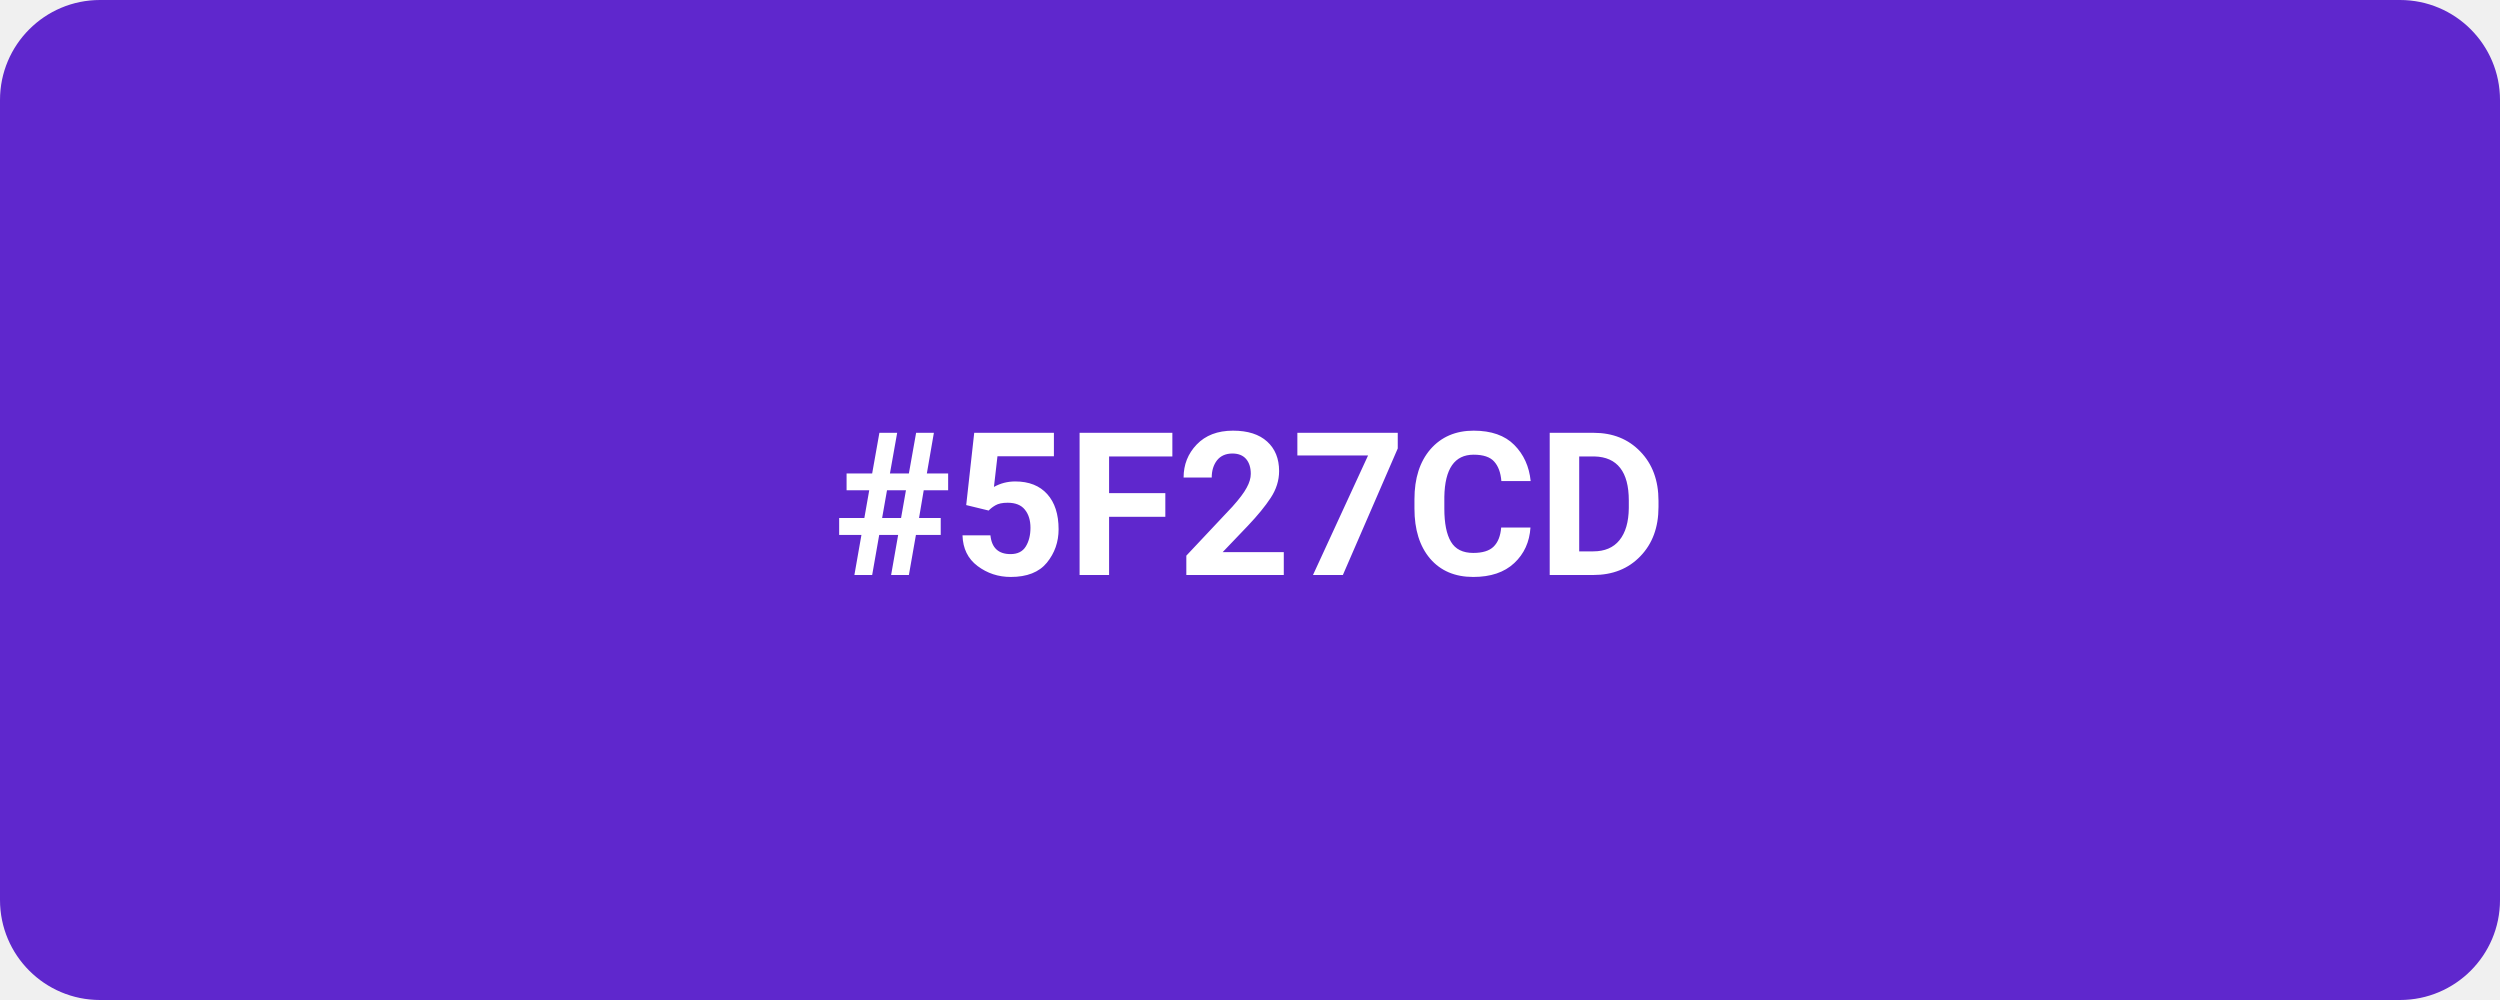
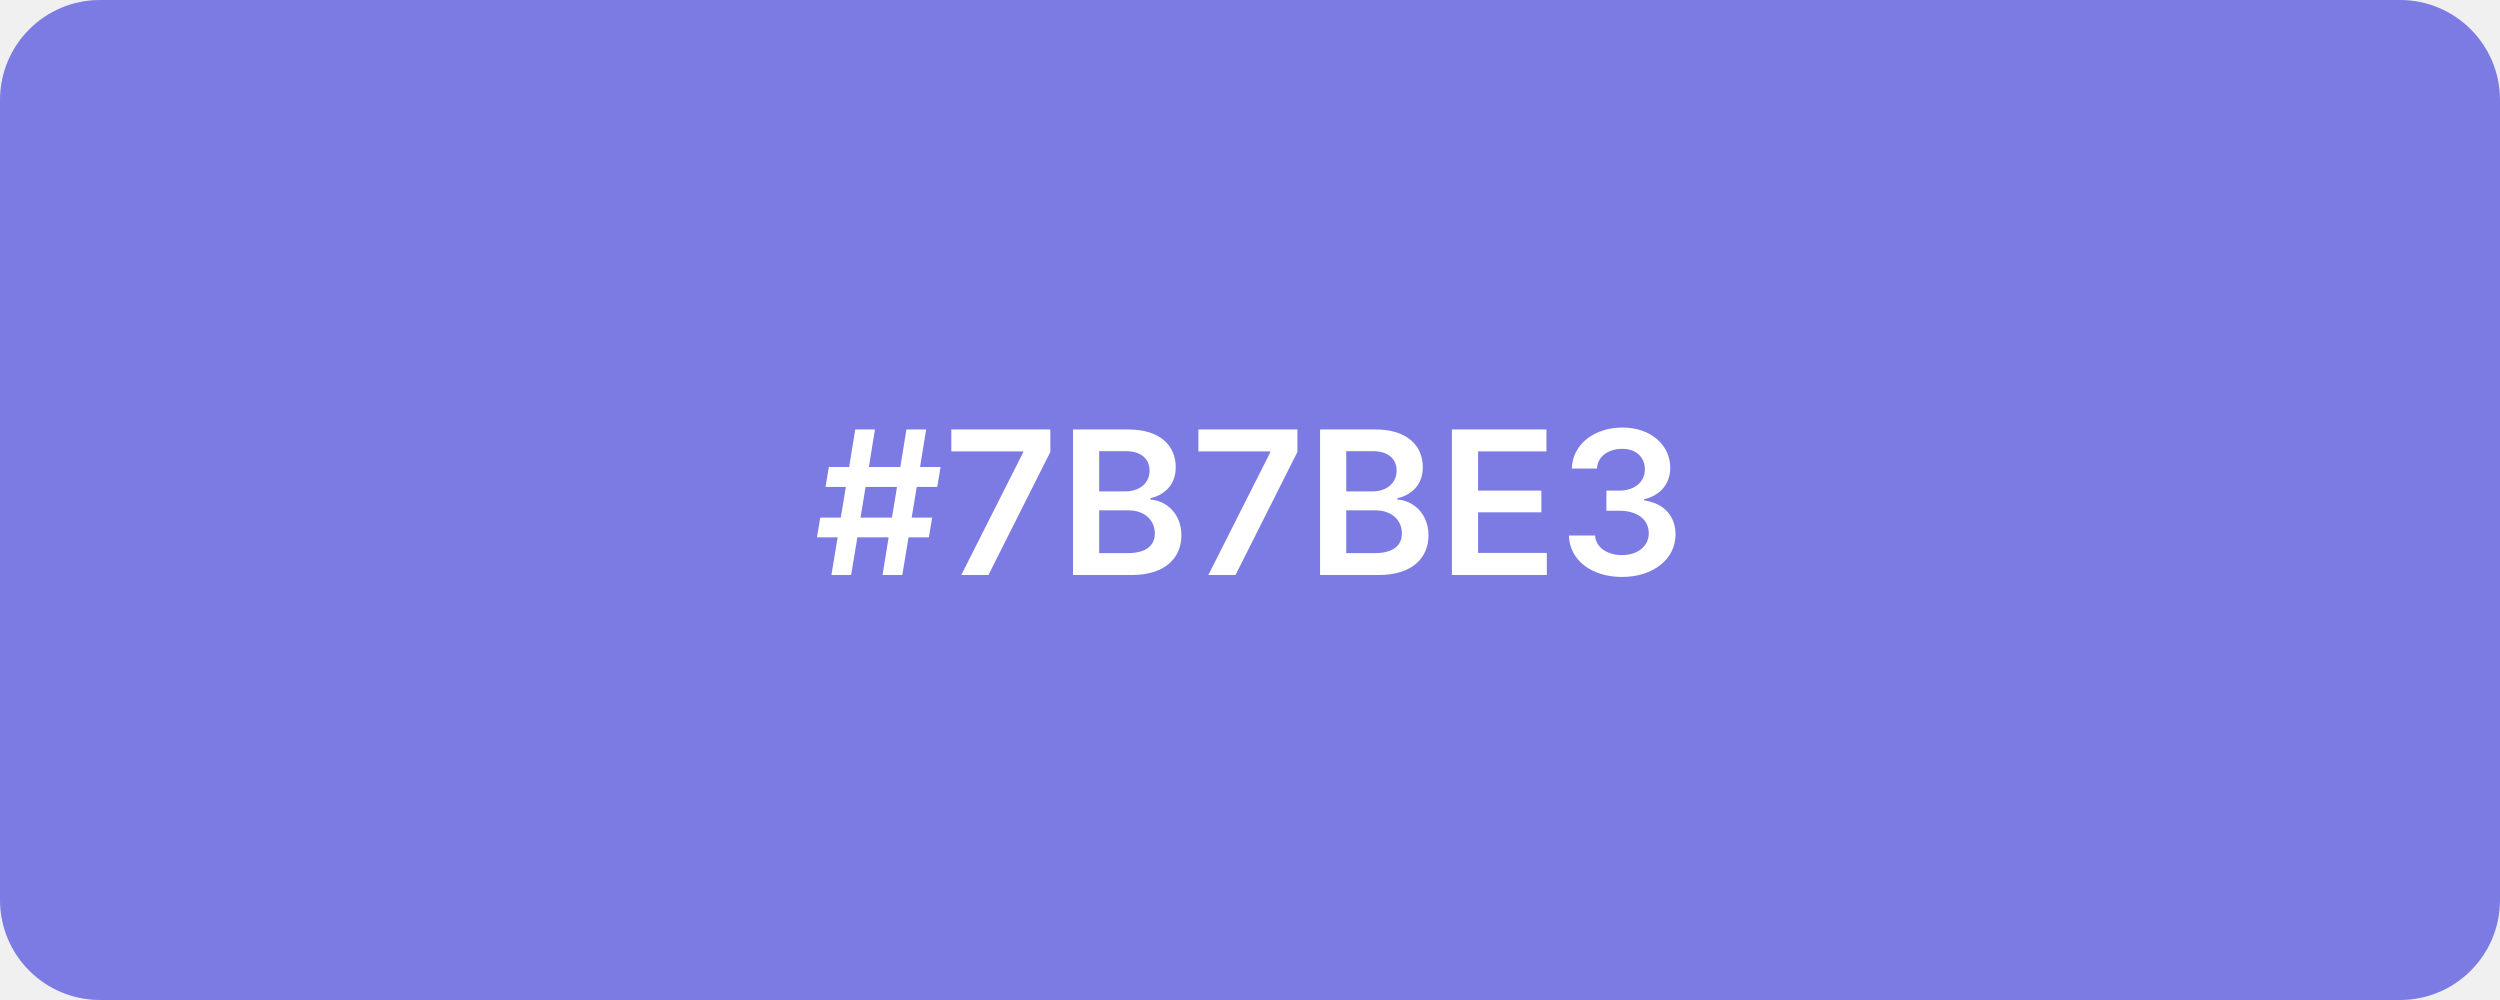
- <svg xmlns="http://www.w3.org/2000/svg" viewBox="0 0 200 80" role="img" aria-label="Farbmarke: Pantone-ähnlicher Violetton #5F27CD">
-   <rect width="200" height="80" rx="8" fill="#5F27CD" />
-   <text x="100" y="46" text-anchor="middle" font-family="system-ui, -apple-system, 'Segoe UI', Roboto, sans-serif" font-size="16" font-weight="600" fill="#fff">
-     #5F27CD
+ <svg xmlns="http://www.w3.org/2000/svg" viewBox="0 0 200 80" role="img" aria-label="Farbmarke: Violett-Ton #7B7BE3">
+   <rect width="200" height="80" rx="8" fill="#7B7BE3" />
+   <text x="100" y="46" text-anchor="middle" font-family="Inter, system-ui, -apple-system, sans-serif" font-size="16" font-weight="600" fill="#fff">
+     #7B7BE3
  </text>
</svg>
